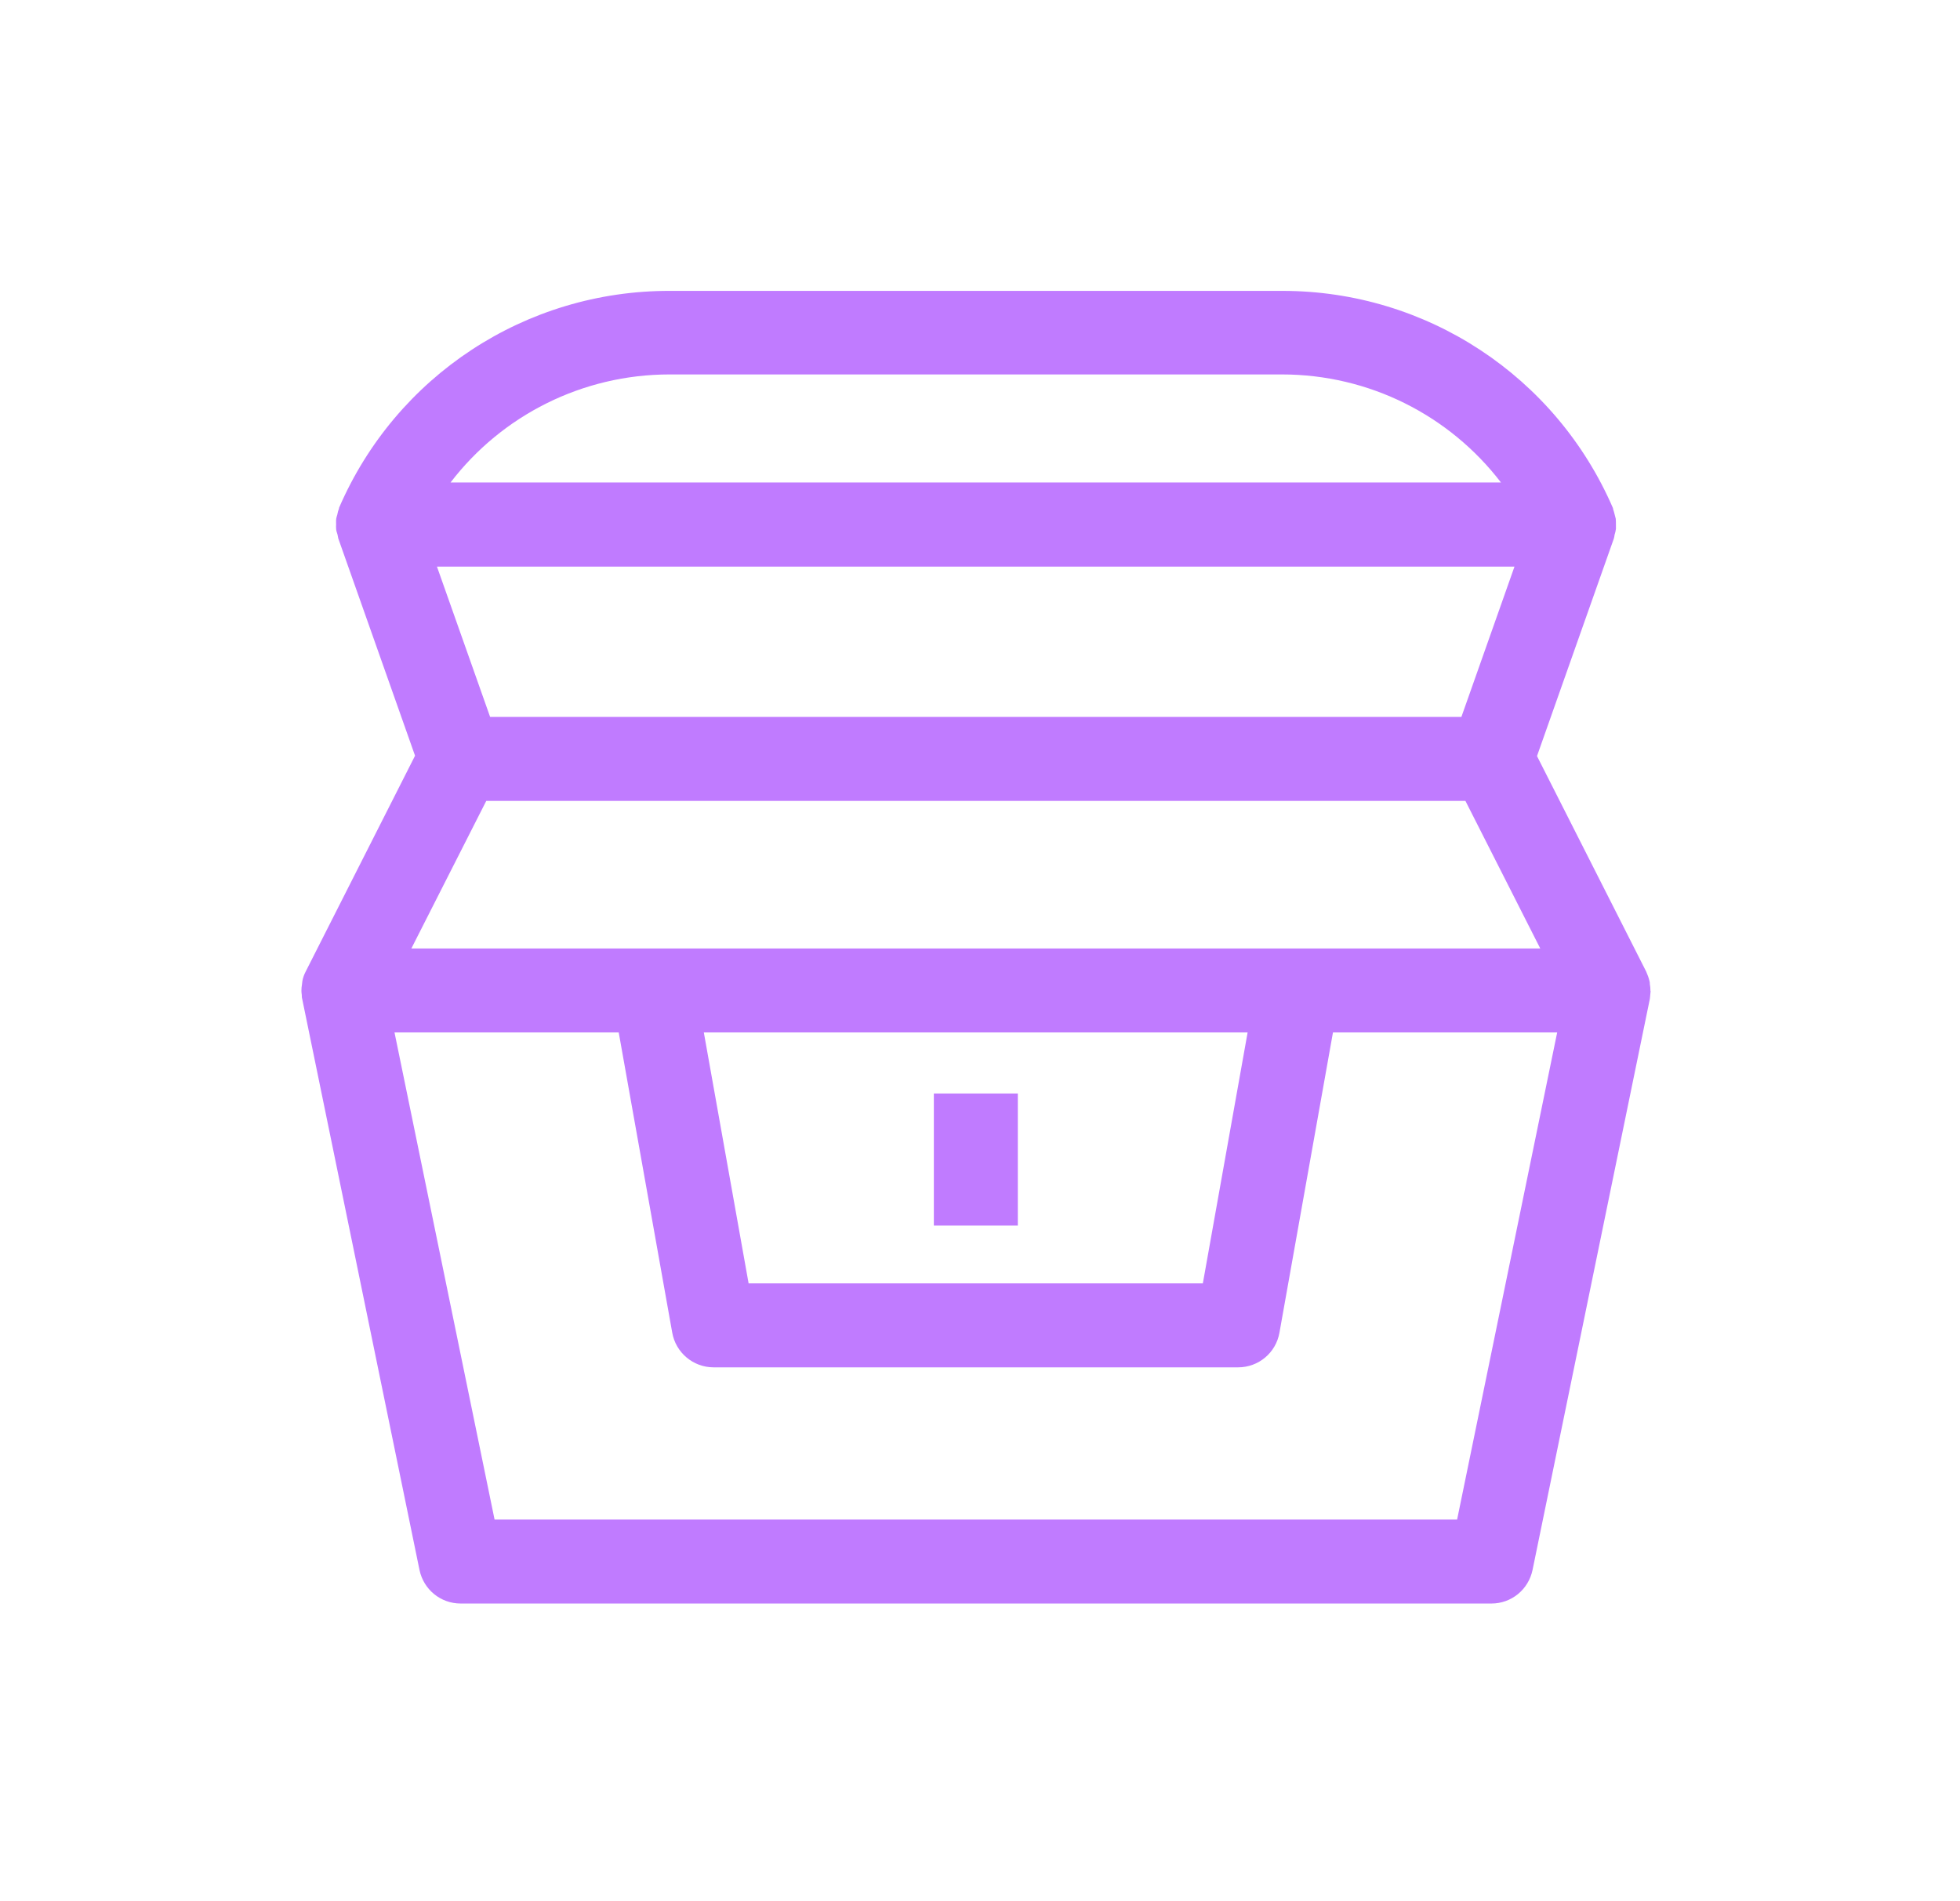
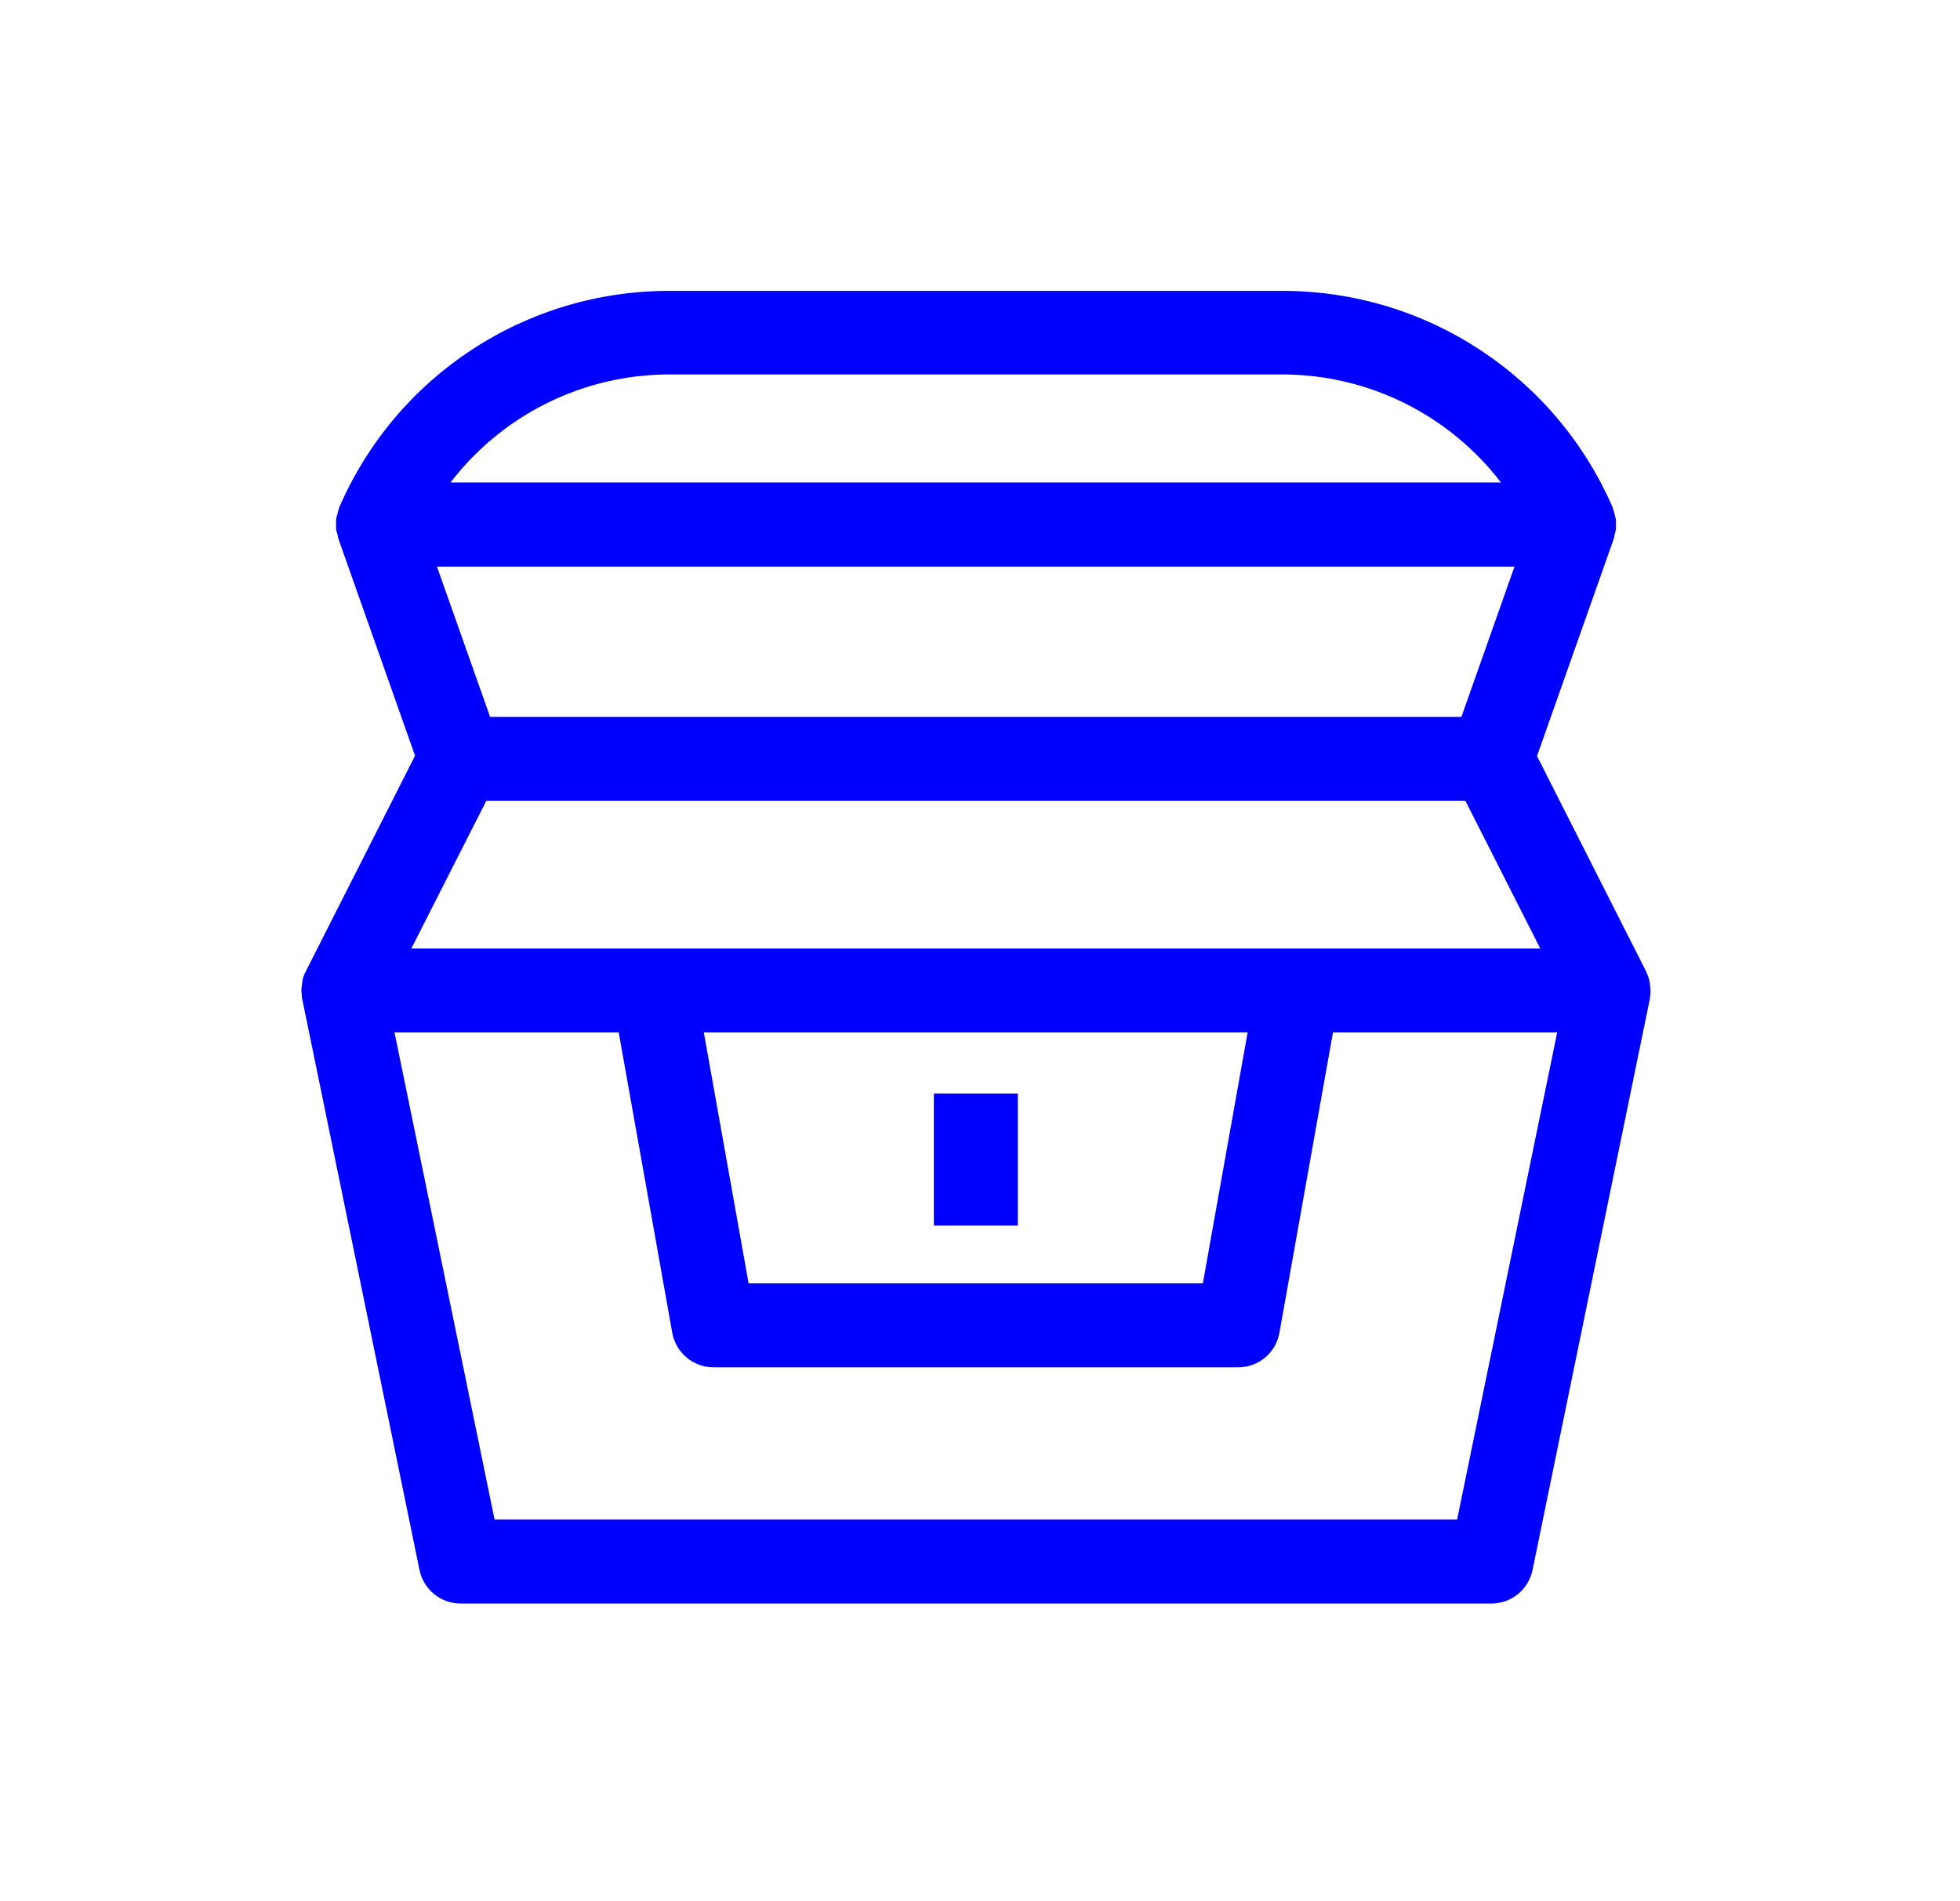
<svg xmlns="http://www.w3.org/2000/svg" width="33" height="32" viewBox="0 0 33 32" fill="none">
-   <path d="M27.788 16.686C27.788 16.646 27.785 16.607 27.778 16.571C27.778 16.555 27.778 16.539 27.772 16.519C27.759 16.464 27.739 16.411 27.716 16.359L25.878 12.731L27.171 9.071C27.178 9.051 27.181 9.029 27.184 9.006C27.194 8.973 27.204 8.937 27.207 8.905C27.207 8.882 27.207 8.862 27.207 8.839C27.207 8.803 27.207 8.767 27.204 8.735C27.2 8.712 27.191 8.692 27.187 8.669C27.178 8.637 27.171 8.601 27.158 8.568C27.158 8.565 27.158 8.562 27.158 8.558C26.198 6.335 24.017 4.898 21.594 4.898H11.282C8.853 4.891 6.668 6.328 5.708 8.552C5.708 8.555 5.708 8.558 5.708 8.562C5.695 8.594 5.685 8.63 5.679 8.666C5.672 8.686 5.666 8.709 5.662 8.728C5.656 8.764 5.659 8.8 5.659 8.833C5.659 8.856 5.656 8.875 5.659 8.898C5.659 8.934 5.672 8.967 5.682 8.999C5.689 9.022 5.689 9.042 5.695 9.065L6.988 12.725L5.147 16.359C5.12 16.411 5.101 16.464 5.091 16.519C5.088 16.535 5.088 16.552 5.085 16.571C5.078 16.611 5.075 16.646 5.075 16.686C5.075 16.709 5.078 16.728 5.081 16.751C5.081 16.774 5.081 16.797 5.088 16.82L7.063 26.436C7.132 26.766 7.419 27.001 7.756 27.001H25.111C25.447 27.001 25.734 26.766 25.803 26.436L27.778 16.82C27.782 16.797 27.782 16.774 27.785 16.751C27.785 16.728 27.791 16.709 27.791 16.686H27.788ZM7.357 9.541H25.499L24.605 12.072H8.252L7.357 9.541ZM11.272 6.305H21.584C23.053 6.305 24.405 6.994 25.271 8.124H7.586C8.451 6.994 9.806 6.305 11.272 6.305ZM8.187 13.486H24.673L25.933 15.971H6.926L8.187 13.486ZM21.006 17.384L20.252 21.61H12.604L11.85 17.384H21.003H21.006ZM24.533 25.587H8.327L6.642 17.384H10.417L11.318 22.439C11.377 22.776 11.671 23.024 12.014 23.024H20.846C21.189 23.024 21.483 22.779 21.542 22.439L22.443 17.384H26.218L24.533 25.587Z" fill="#C07BFF" />
-   <path d="M17.137 18.413H15.723V20.637H17.137V18.413Z" fill="#C07BFF" />
+   <path d="M27.788 16.686C27.788 16.646 27.785 16.607 27.778 16.571C27.778 16.555 27.778 16.539 27.772 16.519C27.759 16.464 27.739 16.411 27.716 16.359L25.878 12.731L27.171 9.071C27.178 9.051 27.181 9.029 27.184 9.006C27.194 8.973 27.204 8.937 27.207 8.905C27.207 8.882 27.207 8.862 27.207 8.839C27.207 8.803 27.207 8.767 27.204 8.735C27.2 8.712 27.191 8.692 27.187 8.669C27.178 8.637 27.171 8.601 27.158 8.568C27.158 8.565 27.158 8.562 27.158 8.558C26.198 6.335 24.017 4.898 21.594 4.898H11.282C8.853 4.891 6.668 6.328 5.708 8.552C5.708 8.555 5.708 8.558 5.708 8.562C5.695 8.594 5.685 8.63 5.679 8.666C5.672 8.686 5.666 8.709 5.662 8.728C5.656 8.764 5.659 8.8 5.659 8.833C5.659 8.856 5.656 8.875 5.659 8.898C5.659 8.934 5.672 8.967 5.682 8.999C5.689 9.022 5.689 9.042 5.695 9.065L6.988 12.725L5.147 16.359C5.12 16.411 5.101 16.464 5.091 16.519C5.088 16.535 5.088 16.552 5.085 16.571C5.078 16.611 5.075 16.646 5.075 16.686C5.075 16.709 5.078 16.728 5.081 16.751C5.081 16.774 5.081 16.797 5.088 16.82L7.063 26.436C7.132 26.766 7.419 27.001 7.756 27.001H25.111C25.447 27.001 25.734 26.766 25.803 26.436L27.778 16.82C27.782 16.797 27.782 16.774 27.785 16.751C27.785 16.728 27.791 16.709 27.791 16.686H27.788ZM7.357 9.541H25.499L24.605 12.072H8.252L7.357 9.541ZM11.272 6.305H21.584C23.053 6.305 24.405 6.994 25.271 8.124H7.586C8.451 6.994 9.806 6.305 11.272 6.305ZM8.187 13.486H24.673L25.933 15.971H6.926L8.187 13.486ZM21.006 17.384L20.252 21.61H12.604L11.85 17.384H21.003H21.006ZM24.533 25.587H8.327L6.642 17.384H10.417L11.318 22.439C11.377 22.776 11.671 23.024 12.014 23.024H20.846C21.189 23.024 21.483 22.779 21.542 22.439L22.443 17.384H26.218L24.533 25.587Z" fill="#0000FF" />
+   <path d="M17.137 18.413H15.723V20.637H17.137V18.413Z" fill="#0000FF" />
</svg>
